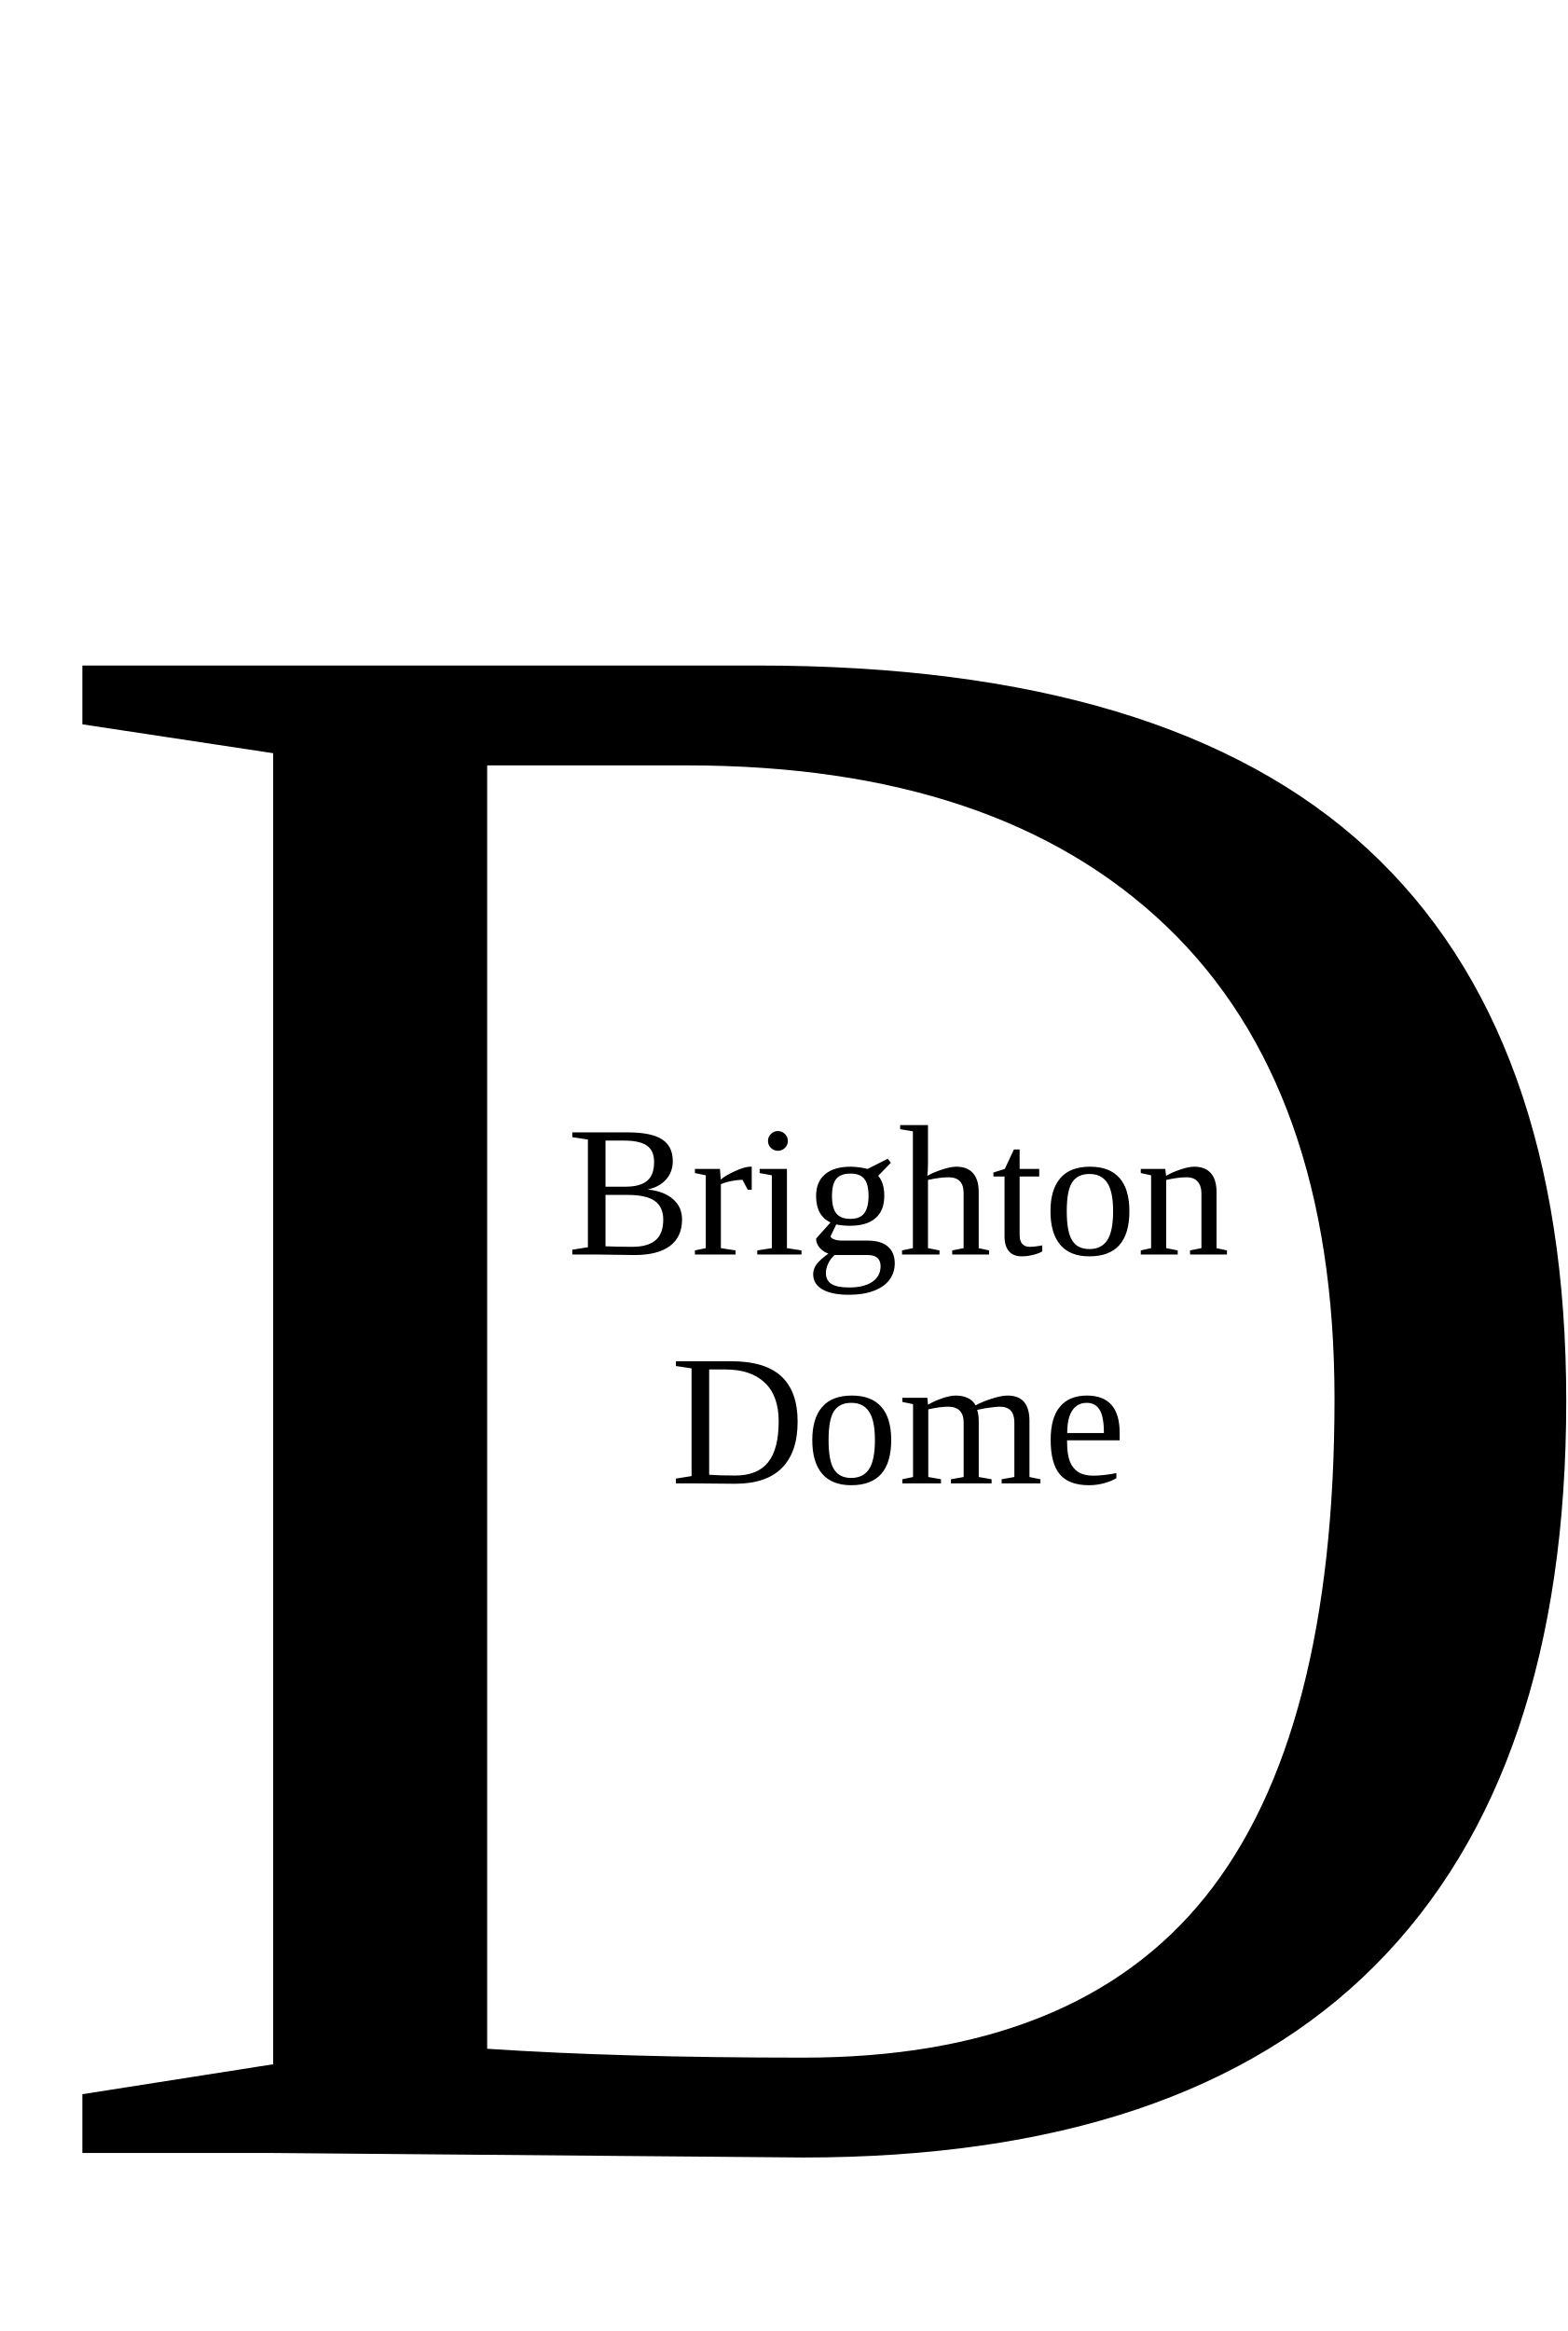
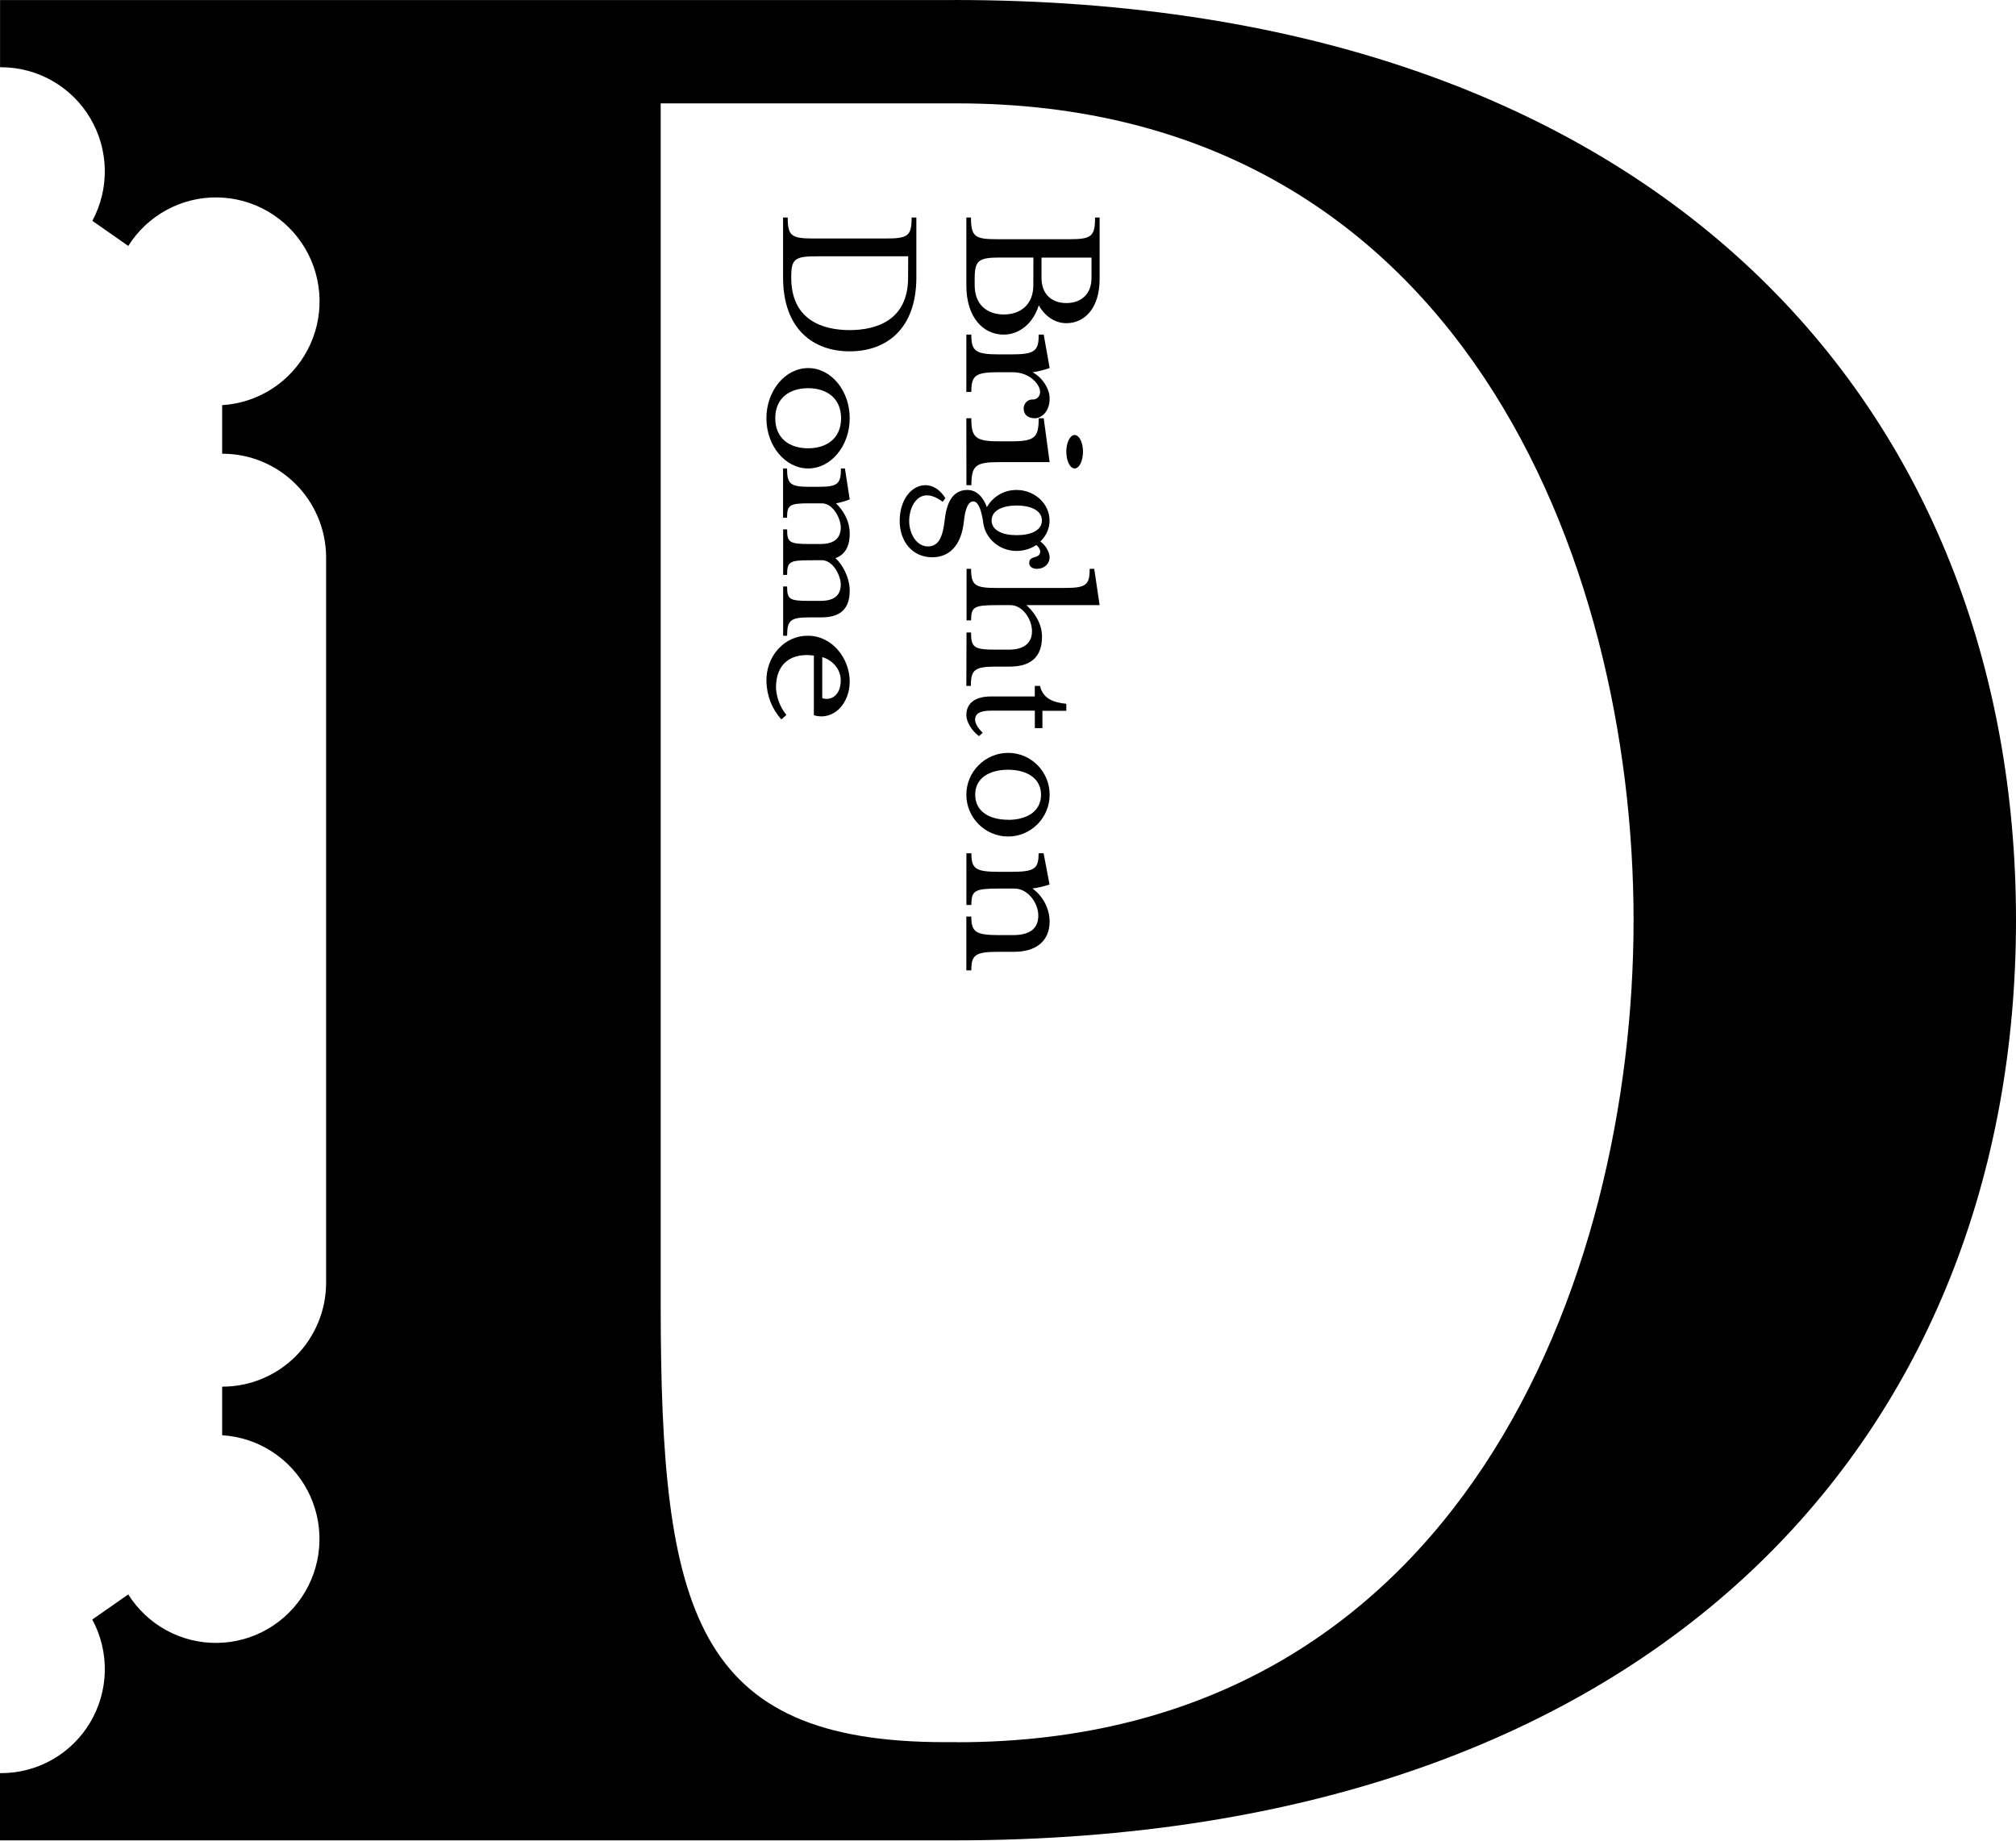
- <svg xmlns="http://www.w3.org/2000/svg" viewBox="0 0 185 275">
-   <text x="2" y="254" font-family="Georgia, 'Times New Roman', Times, serif" font-size="268" fill="black">D</text>
-   <text x="106" y="148" text-anchor="middle" font-family="Georgia, 'Times New Roman', Times, serif" font-size="22" fill="black">Brighton</text>
-   <text x="106" y="175" text-anchor="middle" font-family="Georgia, 'Times New Roman', Times, serif" font-size="22" fill="black">Dome</text>
+ <svg xmlns="http://www.w3.org/2000/svg" width="264" height="241" viewBox="0 0 264 241" fill="none">
+   <path d="M124.954 0.01H0.007V8.805H0.153C2.504 8.808 4.815 9.423 6.859 10.59C8.902 11.757 10.609 13.437 11.812 15.463C13.016 17.491 13.674 19.796 13.723 22.155C13.773 24.513 13.211 26.844 12.093 28.92L16.797 32.205C18.038 30.232 19.762 28.611 21.806 27.499C23.85 26.386 26.145 25.819 28.47 25.852C30.795 25.885 33.073 26.517 35.085 27.687C37.096 28.857 38.775 30.526 39.959 32.533C41.143 34.541 41.792 36.821 41.846 39.153C41.899 41.485 41.354 43.792 40.263 45.852C39.172 47.912 37.572 49.656 35.616 50.918C33.66 52.179 31.413 52.915 29.092 53.055V59.416H29.137C32.709 59.417 36.136 60.83 38.676 63.35C41.216 65.869 42.664 69.291 42.705 72.874V167.882C42.703 167.908 42.703 167.933 42.705 167.959V168.014C42.693 171.618 41.258 175.069 38.714 177.613C36.17 180.157 32.725 181.586 29.134 181.587H29.092V187.949C31.412 188.09 33.657 188.827 35.612 190.088C37.566 191.35 39.165 193.094 40.255 195.154C41.344 197.214 41.888 199.52 41.834 201.851C41.78 204.182 41.13 206.46 39.947 208.467C38.763 210.473 37.085 212.141 35.074 213.311C33.063 214.48 30.786 215.111 28.462 215.144C26.138 215.177 23.844 214.61 21.801 213.499C19.758 212.387 18.034 210.767 16.794 208.795L12.083 212.083C13.206 214.158 13.771 216.49 13.725 218.85C13.679 221.21 13.021 223.517 11.818 225.545C10.615 227.574 8.906 229.254 6.861 230.42C4.815 231.586 2.502 232.199 0.149 232.199H0V241H124.954C218.249 241 264 186.779 264 120.5C264 54.221 218.249 0 124.954 0V0.01ZM125.357 228.141H123.757C90.922 228.141 86.52 211.039 86.52 170.875V13.538H125.357C191.183 13.538 213.92 73.518 213.92 120.51C213.92 167.503 191.183 228.151 125.357 228.151" fill="black" />
+   <path d="M105.833 83.256C105.108 83.238 104.387 83.382 103.714 83.677C103.041 83.972 102.431 84.414 101.919 84.975C101.408 85.535 101.007 86.204 100.739 86.939C100.472 87.674 100.345 88.46 100.365 89.251C100.412 91.117 101.114 92.891 102.326 94.209L102.98 93.625C102.173 92.636 101.693 91.382 101.614 90.062C101.614 86.725 103.782 85.462 106.576 85.85V93.659C109.132 94.435 111.272 92.15 111.272 89.251C111.272 86.235 108.983 83.256 105.833 83.256V83.256ZM107.676 91.423V86.046C109.132 86.499 110.097 87.698 110.097 89.089C110.097 91.227 108.641 91.781 107.676 91.423Z" fill="black" />
+   <path d="M107.605 73.359C109.153 73.359 110.102 75.485 110.102 76.527C110.102 78.107 109.051 78.688 107.431 78.688H105.98C103.338 78.688 103.076 78.475 103.076 76.799H102.554V83.255H103.076C103.076 81.246 103.5 80.849 105.98 80.849H107.553C109.675 80.849 111.272 80.059 111.272 77.349C111.272 75.552 110.224 73.784 109.4 73.097C110.546 72.668 111.272 71.726 111.272 69.87C111.272 68.098 110.323 66.734 109.475 65.912C110.085 65.805 110.687 65.631 111.272 65.395L110.645 61.346H110.123C110.123 63.354 109.725 63.748 107.219 63.748H105.971C103.477 63.748 103.068 63.354 103.068 61.346H102.545V67.801H103.068C103.068 66.125 103.393 65.912 105.971 65.912H107.605C109.153 65.912 110.102 67.981 110.102 69.048C110.102 70.631 109.051 71.241 107.431 71.241H105.98C103.338 71.241 103.076 70.996 103.076 69.32H102.554V75.287H103.076C103.076 73.582 103.367 73.37 105.98 73.37L107.605 73.359Z" fill="black" />
+   <path d="M105.832 48.2C102.829 48.2 100.363 51.161 100.363 54.773C100.363 58.385 102.829 61.345 105.832 61.345C108.834 61.345 111.272 58.381 111.272 54.773C111.272 51.164 108.851 48.2 105.832 48.2ZM105.832 58.706C103.452 58.706 101.522 57.472 101.522 54.773C101.522 52.073 103.452 50.835 105.832 50.835C108.211 50.835 110.141 52.103 110.141 54.773C110.141 57.442 108.208 58.706 105.832 58.706Z" fill="black" />
+   <path d="M119.38 28.482C119.38 30.886 118.916 31.233 115.995 31.233H106.54C103.632 31.233 103.154 30.896 103.154 28.482H102.545V36.332C102.545 43.075 106.472 46.009 111.272 46.009C116.073 46.009 119.999 43.082 119.999 36.332V28.482H119.38ZM118.916 36.362C118.916 42.01 114.668 43.227 111.265 43.227C107.863 43.227 103.615 42.01 103.615 36.362V36.261C103.615 33.901 104.078 33.563 107 33.563H118.93L118.916 36.362Z" fill="black" />
+   <path d="M135.201 116.353C135.962 116.248 136.711 116.073 137.44 115.83L136.662 111.736H136.008C136.008 113.767 135.512 114.168 132.392 114.168H130.841C127.735 114.168 127.203 113.767 127.203 111.736H126.552V118.509H127.203C127.203 116.6 127.641 116.36 130.841 116.36H132.862C134.569 116.36 135.968 118.208 135.968 119.902C135.968 121.747 134.663 122.456 132.641 122.456H130.833C127.727 122.456 127.196 122.026 127.196 120.024H126.545V127.073H127.196C127.196 125.01 127.727 124.641 130.833 124.641H132.822C135.462 124.641 137.454 123.409 137.454 120.64C137.435 119.805 137.224 118.985 136.836 118.243C136.448 117.501 135.894 116.857 135.216 116.36" fill="black" />
+   <path d="M132.015 98.591C129.012 98.591 126.545 101.058 126.545 104.068C126.545 107.078 129.012 109.545 132.015 109.545C135.018 109.545 137.454 107.078 137.454 104.068C137.454 101.058 135.032 98.591 132.015 98.591ZM132.015 107.35C129.638 107.35 127.704 106.318 127.704 104.068C127.704 101.819 129.652 100.8 132.015 100.8C134.378 100.8 136.326 101.86 136.326 104.081C136.326 106.302 134.395 107.362 132.015 107.362" fill="black" />
+   <path d="M135.507 91.205H129.76C127.541 91.205 126.545 92.205 126.545 93.65C126.545 94.518 127.227 95.673 128.2 96.4L128.684 95.954C128.055 95.343 127.69 94.732 127.69 94.246C127.69 93.406 128.402 93.063 129.766 93.063H135.514V95.349H136.507V93.082H139.636V92.165C137.785 91.981 136.563 91.404 136.193 89.827H135.511L135.507 91.205Z" fill="black" />
+   <path d="M126.545 89.827H127.137C127.137 87.703 127.621 87.294 130.446 87.294H132.239C134.644 87.294 136.453 86.313 136.453 83.396C136.453 81.552 135.377 80.133 134.417 79.244H143.999L143.292 74.491H142.697C142.697 76.615 142.22 76.995 139.407 76.995H130.476C127.65 76.995 127.167 76.626 127.167 74.491H126.575V81.243H127.167C127.167 79.499 127.535 79.244 130.476 79.244H132.315C133.923 79.244 135.141 81.088 135.141 82.666C135.141 84.314 133.953 85.074 132.114 85.074H130.469C127.558 85.074 127.16 84.82 127.16 82.825H126.568L126.545 89.827Z" fill="black" />
+   <path d="M136.233 70.912C137.025 70.148 137.454 69.166 137.44 68.153C137.44 65.971 135.5 64.162 133.117 64.162C131.399 64.162 130 65.073 129.234 66.413C128.727 65.02 127.835 64.162 126.691 64.162C124.781 64.162 123.989 65.768 123.73 67.966C123.474 70.217 122.989 71.557 121.509 71.557C120.028 71.557 119.058 69.895 119.058 68.234C119.058 66.117 120.491 63.492 123.448 65.715L123.796 65.235C121.76 61.94 117.818 63.707 117.818 68.234C117.818 70.859 119.44 72.976 122.079 72.976C124.018 72.976 125.895 71.797 126.247 68.1C126.339 67.214 126.617 65.662 127.453 65.662C128.29 65.662 128.63 67.483 128.79 68.661C129.078 70.404 130.762 72.146 133.117 72.146C134.06 72.145 134.975 71.871 135.708 71.37C135.993 71.584 136.175 71.879 136.218 72.199C136.218 73.297 134.69 72.626 134.786 73.805C134.849 74.877 137.455 74.771 137.455 72.923C137.364 72.149 136.934 71.432 136.248 70.912H136.233ZM133.131 70.083C131.281 70.083 129.856 69.459 129.856 68.153C129.856 66.847 131.288 66.198 133.131 66.198C134.975 66.198 136.437 66.84 136.437 68.153C136.437 69.465 135.008 70.083 133.131 70.083Z" fill="black" />
+   <path d="M140.751 61.345C140.965 61.336 141.174 61.2 141.35 60.954C141.527 60.707 141.663 60.362 141.742 59.961C141.821 59.56 141.839 59.121 141.795 58.699C141.75 58.277 141.644 57.891 141.491 57.589C141.337 57.287 141.143 57.083 140.932 57.002C140.721 56.922 140.503 56.968 140.305 57.135C140.107 57.302 139.938 57.583 139.819 57.942C139.7 58.301 139.637 58.723 139.637 59.154C139.637 59.445 139.667 59.733 139.724 60.002C139.78 60.27 139.862 60.513 139.966 60.717C140.07 60.92 140.192 61.081 140.327 61.189C140.462 61.297 140.606 61.35 140.751 61.345Z" fill="black" />
+   <path d="M126.556 63.536H127.208C127.208 60.974 127.741 60.516 130.853 60.516H137.454L136.675 54.773H136.019C136.019 57.299 135.523 57.793 132.396 57.793H130.842C127.73 57.793 127.197 57.299 127.197 54.773H126.545L126.556 63.536Z" fill="black" />
+   <path d="M135.526 54.773C136.305 54.773 137.454 53.983 137.454 52.183C137.454 50.871 136.457 49.395 135.214 48.75C135.976 48.638 136.726 48.45 137.454 48.189L136.678 43.818H136.022C136.022 45.981 135.526 46.408 132.398 46.408H130.843C127.73 46.408 127.197 45.981 127.197 43.818H126.545V51.332H127.197C127.197 49.135 127.73 48.742 130.843 48.742H132.554C135.047 48.742 136.2 50.512 136.2 51.264C136.211 51.407 136.192 51.552 136.143 51.687C136.095 51.822 136.019 51.944 135.921 52.044C135.822 52.144 135.704 52.22 135.574 52.267C135.445 52.313 135.307 52.329 135.171 52.313C134.88 52.315 134.602 52.436 134.393 52.649C134.185 52.862 134.062 53.151 134.051 53.457C134.051 54.475 134.83 54.769 135.501 54.769" fill="black" />
+   <path d="M143.4 28.482C143.4 30.968 142.936 31.327 140.015 31.327H130.56C127.652 31.327 127.154 30.978 127.154 28.482H126.545V37.379C126.545 41.542 128.728 43.818 131.433 43.818C133.529 43.818 135.33 42.291 136.027 39.983C136.813 41.378 138.123 42.322 139.636 42.322C142.05 42.322 143.999 40.342 143.999 36.539V28.482H143.4ZM135.316 37.347C135.316 39.955 133.569 41.182 131.447 41.182C129.324 41.182 127.635 39.955 127.635 37.347V36.57C127.635 34.081 128.102 33.725 131.02 33.725H135.326L135.316 37.347ZM142.936 36.389C142.936 38.638 141.454 39.687 139.649 39.687C137.845 39.687 136.389 38.641 136.389 36.389V33.736H142.936V36.389Z" fill="black" />
</svg>
